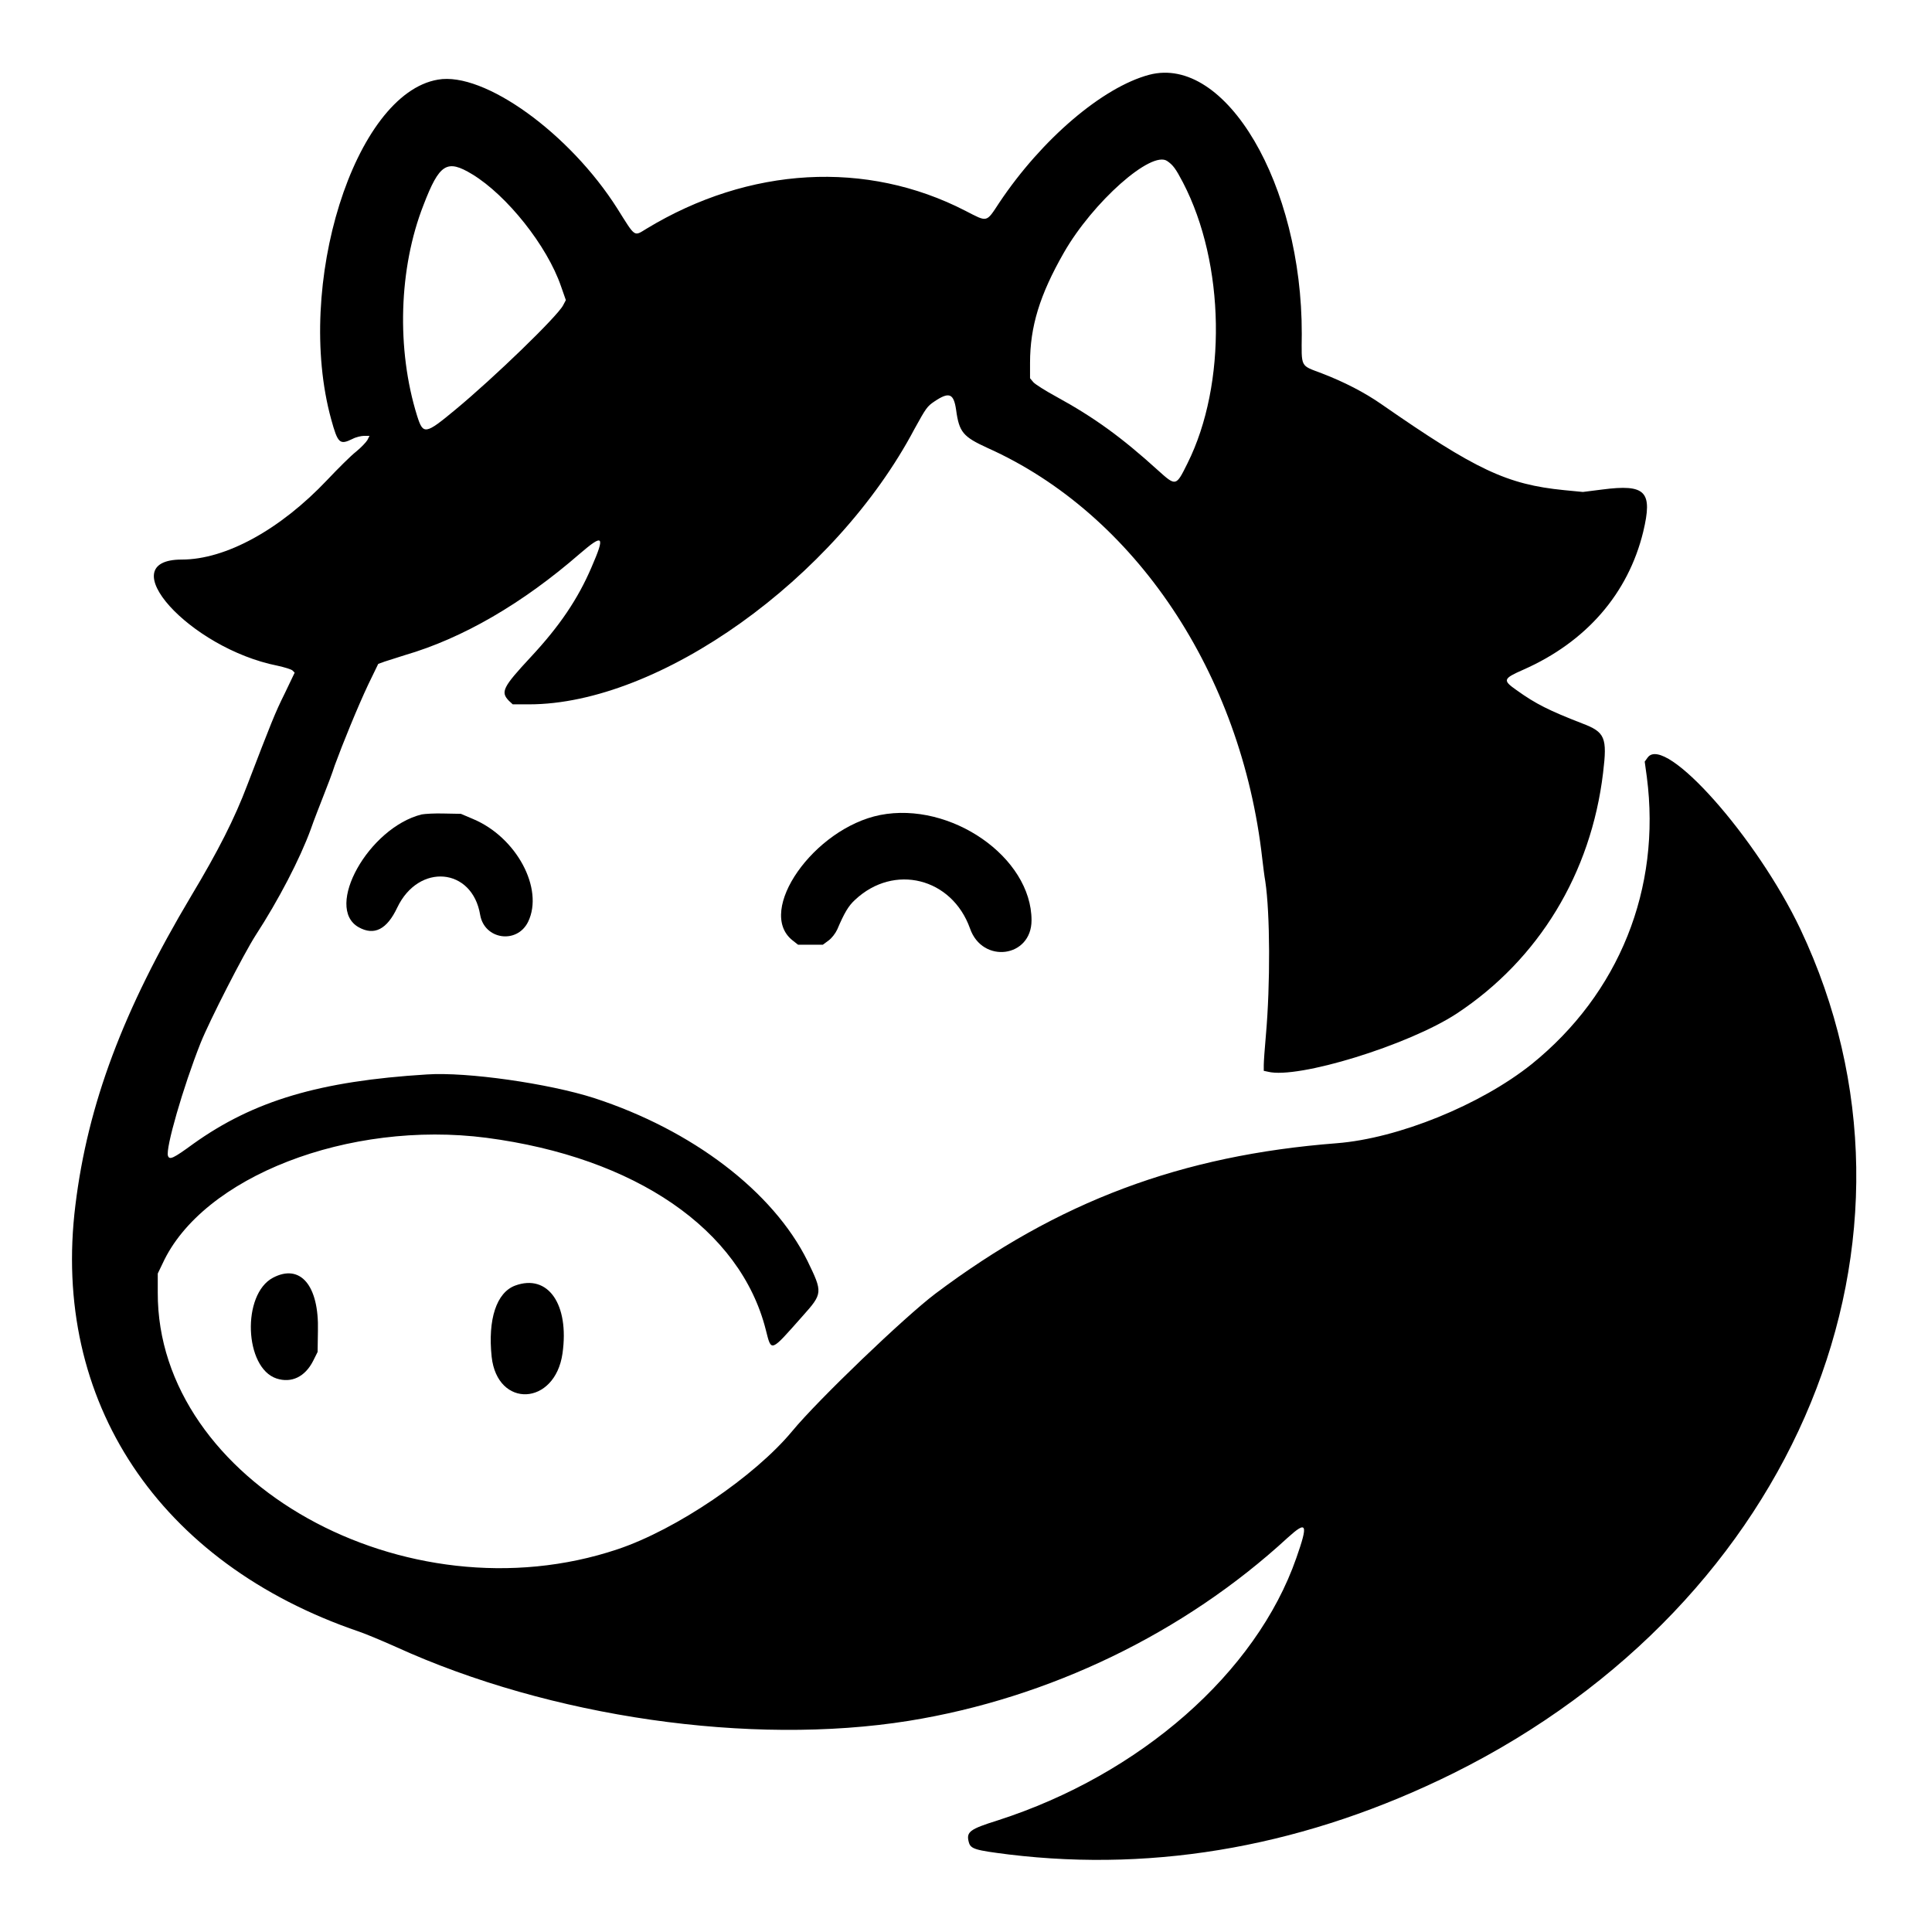
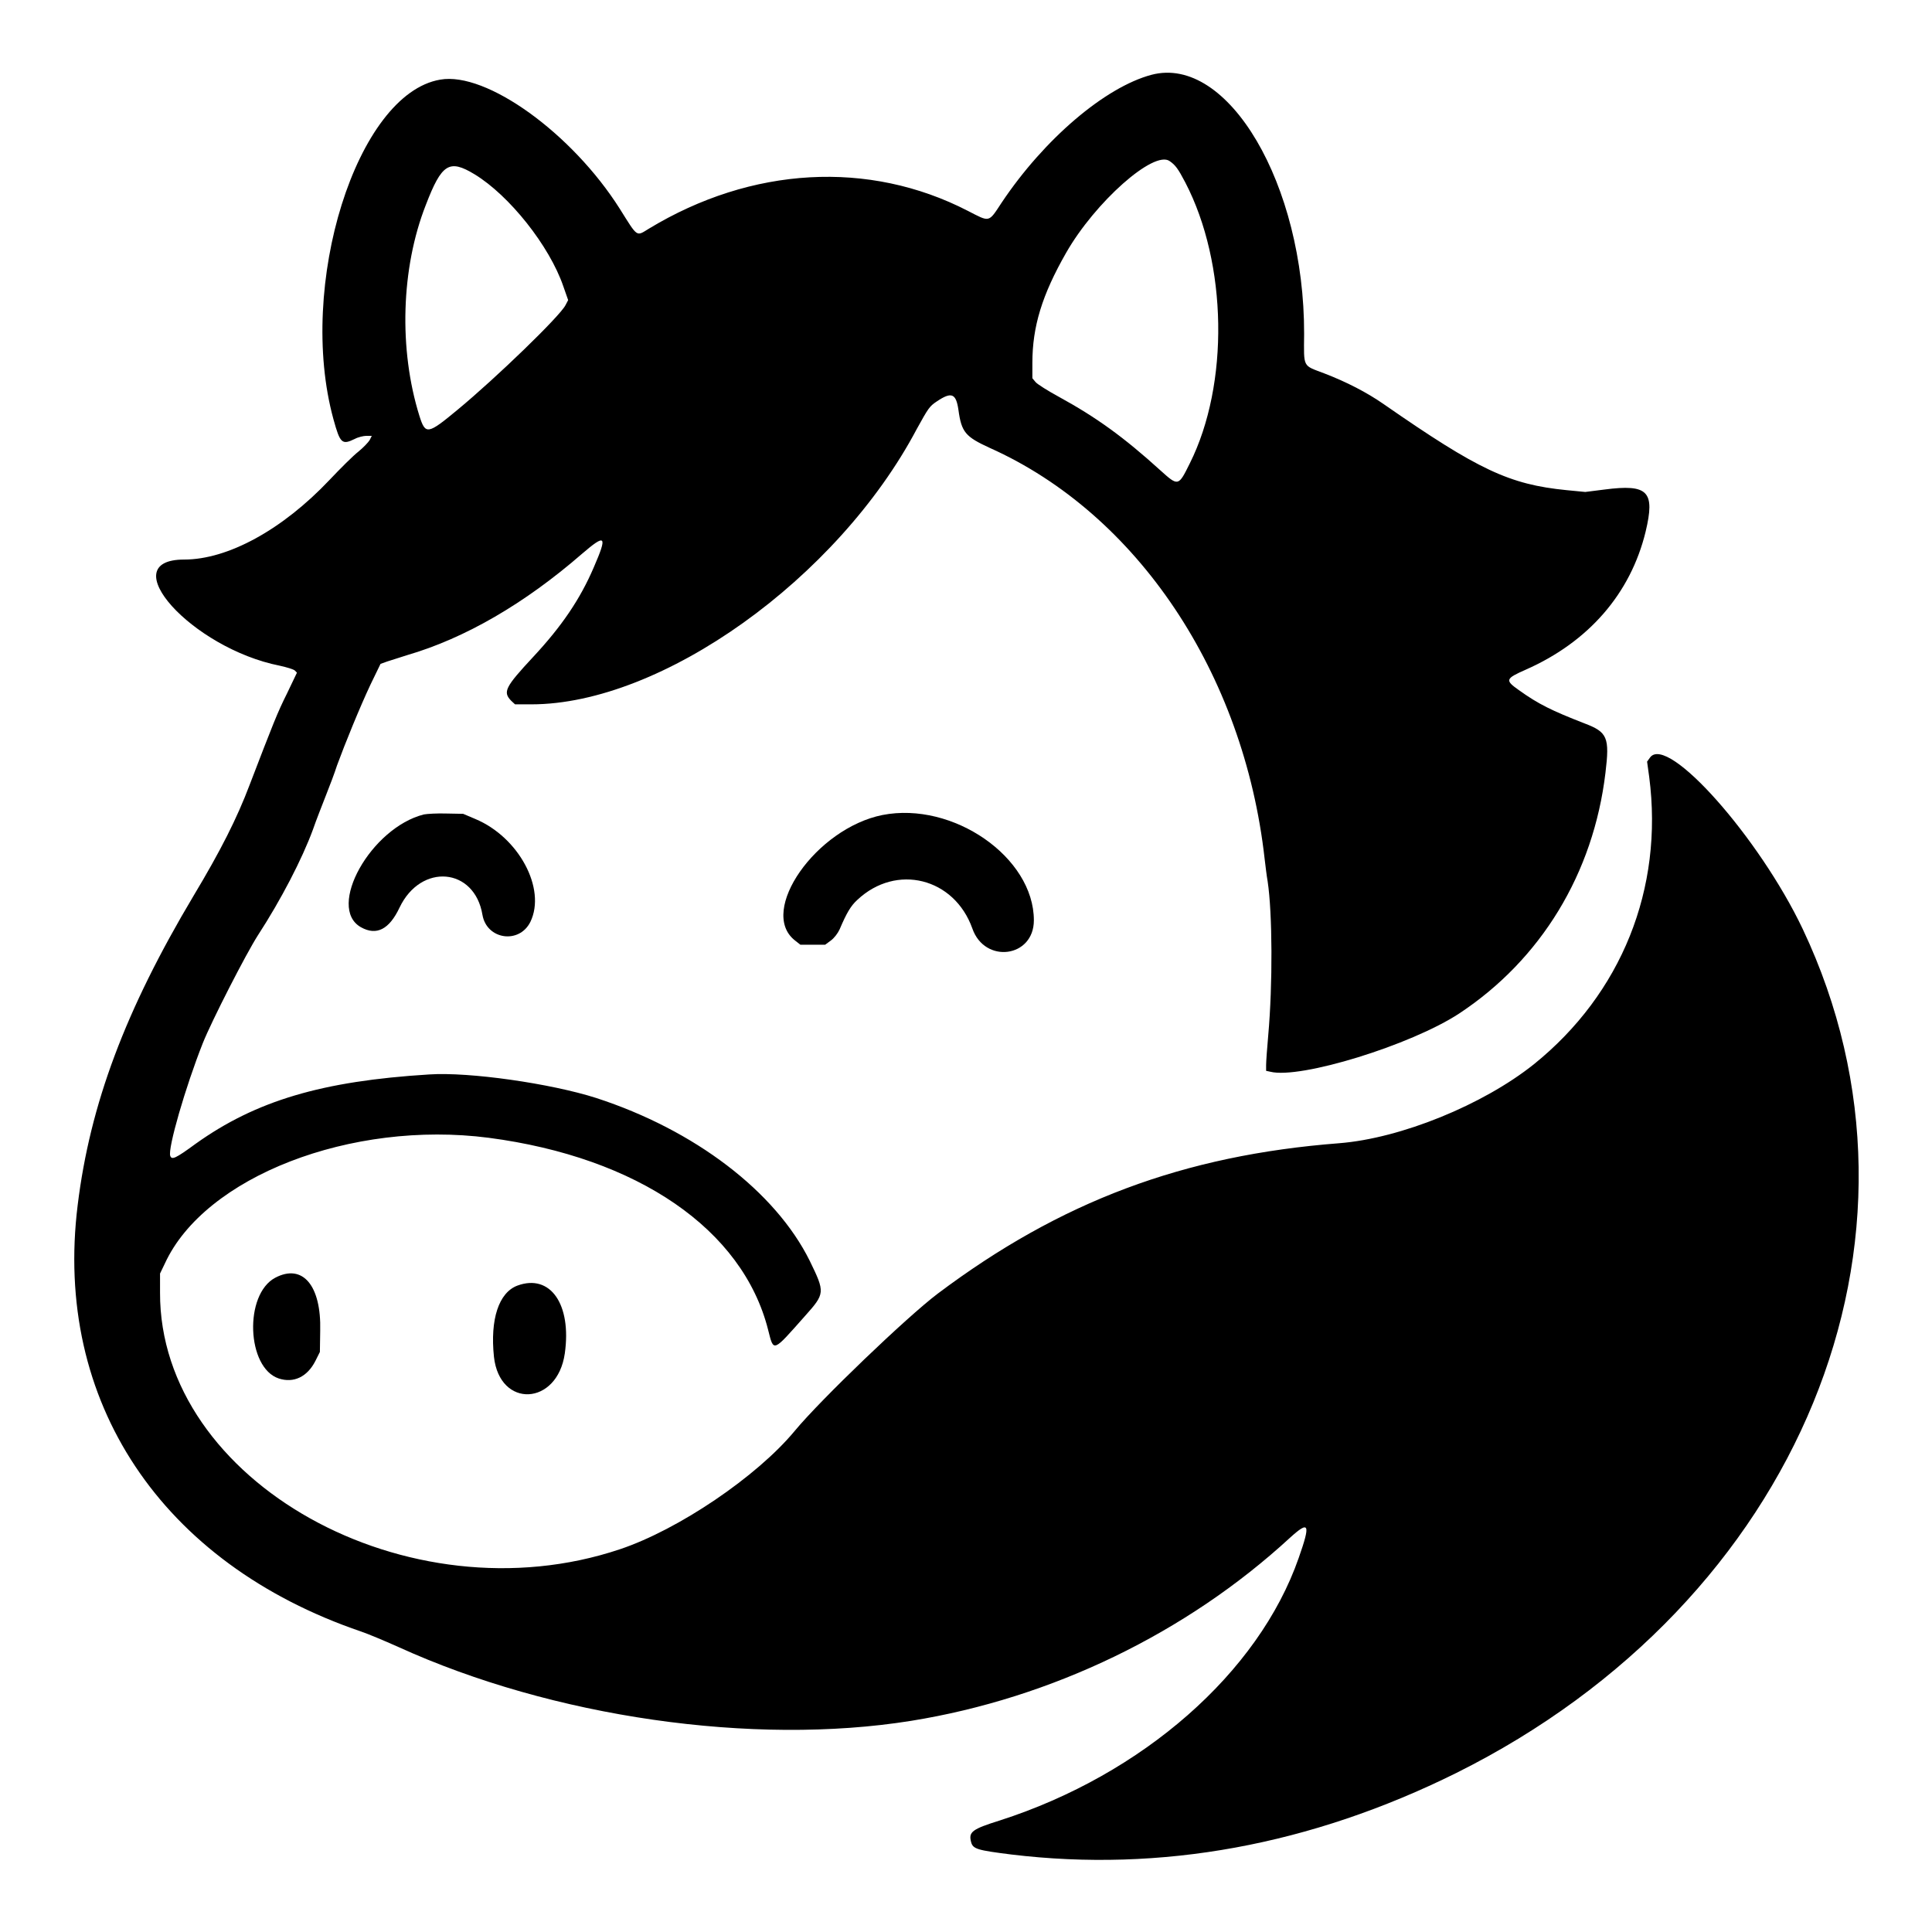
- <svg xmlns="http://www.w3.org/2000/svg" width="426" height="427" viewBox="0 0 426 427" fill="#000">
-   <path id="shape-1" fill-rule="evenodd" d="       M 254 16.53       C 243.73 19.27 230.27 30.73 220.87 44.8       C 217.93 49.27 218.33 49.13 213.4 46.6       C 191.53 35.33 165.6 36.8 142.93 50.53       C 140.07 52.27 140.53 52.6 136.47 46.13       C 125.93 29.47 107 15.8 96.8 17.6       C 78.33 20.73 65.07 63.07 73.2 92.67       C 74.67 98 75.07 98.4 77.93 97       C 78.67 96.6 79.87 96.33 80.47 96.33       L 81.67 96.33       L 81.2 97.27       C 80.93 97.73 79.8 98.93 78.73 99.8       C 77.6 100.67 74.73 103.53 72.33 106.07       C 61.93 117.07 49.87 123.67 40.2 123.67       C 24.27 123.67 41.87 143.27 61.33 147.13       C 62.87 147.47 64.4 147.93 64.67 148.2       L 65.13 148.67       L 62.93 153.27       C 60.8 157.53 59.87 159.93 54.67 173.47       C 51.87 180.87 48.27 188 42.27 198       C 27.2 223.27 19.4 244.07 16.67 266.33       C 11.27 309.73 35.13 345.53 79.33 360.6       C 80.73 361.07 84.4 362.6 87.53 364       C 121.6 379.53 165.93 385.93 200.87 380.33       C 231.93 375.33 261.73 360.93 284.6 339.87       C 288.87 336 289.2 336.73 286.53 344.33       C 277.67 369.73 252 392.2 220.53 402.33       C 214.33 404.27 213.53 404.87 214.13 407.13       C 214.53 408.67 215.53 408.93 223 409.87       C 256.07 413.87 289.2 407.8 321.33 391.87       C 397.27 354.07 430.27 273.67 397.93 205.33       C 388.33 185.13 368.07 162.27 364.2 167.4       L 363.53 168.33       L 364 171.73       C 367.2 196.4 357.87 219.6 338.53 235.2       C 327.27 244.2 309.07 251.6 295.47 252.67       C 261.07 255.33 233.87 265.53 206.73 285.93       C 199.93 291.07 180.87 309.33 175.13 316.27       C 166.8 326.33 149.47 338.07 136.53 342.4       C 89.67 358.13 34.73 327.47 34.87 285.67       L 34.87 281.47       L 35.93 279.27       C 44.73 260.07 77.13 247.53 107.53 251.47       C 140.47 255.8 163.67 271.73 169.27 293.93       C 170.53 298.87 170.2 299 177.4 290.87       C 181.87 285.87 181.87 285.67 178.47 278.67       C 170.87 263.33 153 249.73 131.27 242.67       C 121.27 239.47 103.2 236.87 94.33 237.47       C 70.67 238.93 56.07 243.27 42.73 252.8       C 38.27 256.07 37.47 256.4 37.13 255.47       C 36.53 253.93 40.47 240.27 44.33 230.53       C 46.27 225.67 53.87 210.8 56.53 206.67       C 61.6 198.87 66.27 189.87 68.67 183.33       C 69.4 181.2 70.73 177.87 71.53 175.8       C 72.33 173.8 73.47 170.8 74 169.13       C 75.73 164.4 79.07 156.2 81.4 151.27       L 83.6 146.73       L 85.07 146.2       C 85.87 145.93 87.87 145.33 89.47 144.8       C 102.27 141.07 115.47 133.4 128.13 122.4       C 133.4 117.87 133.8 118.33 130.73 125.4       C 127.73 132.4 123.67 138.4 117.33 145.2       C 111.13 151.87 110.6 152.93 112.47 154.87       L 113.33 155.67       L 116.93 155.67       C 145.73 155.67 184.6 127.93 202.13 94.8       C 204.67 90.2 204.93 89.8 206.53 88.73       C 209.8 86.53 210.8 86.93 211.33 90.6       C 212 95.53 212.87 96.53 218.27 99       C 250.87 113.6 274.4 148.8 279 189.8       C 279.2 191.47 279.47 193.73 279.67 194.8       C 280.73 201.87 280.8 217.53 279.8 228.8       C 279.53 231.73 279.33 234.73 279.33 235.4       L 279.33 236.67       L 280.27 236.87       C 286.87 238.53 311.33 231 322 224       C 340.07 212.07 351.67 193.07 354.33 170.8       C 355.27 163 354.8 161.8 349.67 159.87       C 342.47 157.07 339.47 155.6 335.2 152.53       C 332.07 150.33 332.2 150 336.73 148       C 350.6 141.87 359.87 131.2 363.2 117.53       C 365.33 108.6 363.8 106.93 354.07 108.2       L 349.87 108.73       L 345.73 108.33       C 333.07 107.07 326.27 103.87 305.33 89.33       C 301.6 86.73 297.07 84.4 292.2 82.53       C 287.33 80.67 287.67 81.4 287.73 73.8       C 287.8 40.8 270.93 12.07 254 16.53       Z       M 258 35.6       C 259.27 36.47 259.87 37.27 261.47 40.33       C 270.8 58.27 271.2 84.93 262.47 102.4       C 259.93 107.53 259.93 107.53 255.93 103.93       C 247.93 96.67 241.87 92.27 233.47 87.67       C 231.13 86.4 228.8 84.93 228.4 84.47       L 227.67 83.6       L 227.67 80.2       C 227.67 72.2 229.8 65.2 235.13 55.87       C 241.53 44.67 254.53 33.13 258 35.6       Z       M 104.4 38.53       C 112.07 43.2 120.93 54.33 124 63.27       L 125.07 66.33       L 124.47 67.47       C 123.2 69.93 109.13 83.53 100.67 90.53       C 94 96.07 93.53 96.13 92.2 91.93       C 87.6 77.2 88.13 59.27 93.6 45.33       C 97.13 36.13 98.8 35.13 104.4 38.53       Z" />
-   <path id="shape-2" fill-rule="evenodd" d="       M 93.2 180       C 81.47 182.93 71.6 200.6 79.27 204.93       C 82.73 206.87 85.53 205.4 87.8 200.6       C 92.53 190.67 104.4 191.73 106.13 202.2       C 107.07 207.67 114.27 208.73 116.73 203.73       C 120.27 196.4 114.13 185 104.53 181       L 101.87 179.87       L 98.2 179.8       C 96.13 179.73 93.93 179.87 93.2 180       Z" />
-   <path id="shape-3" fill-rule="evenodd" d="       M 194.53 180.13       C 179.87 183.07 167.07 201.33 175.13 207.8       L 176.4 208.8       L 179.13 208.8       L 181.87 208.8       L 183.13 207.87       C 183.87 207.33 184.67 206.27 185.07 205.4       C 186.6 201.8 187.53 200.2 189 198.87       C 197.6 190.8 210.4 194 214.4 205.2       C 217.13 213.07 228 211.67 228 203.4       C 228 189.47 210.13 177.07 194.53 180.13       Z" />
-   <path id="shape-4" fill-rule="evenodd" d="       M 60.33 282.4       C 53.4 286.07 54 302.33 61.13 304.67       C 64.4 305.73 67.4 304.33 69.2 300.8       L 70.2 298.8       L 70.27 294.13       C 70.53 284.13 66.4 279.2 60.33 282.4       Z" />
-   <path id="shape-5" fill-rule="evenodd" d="       M 113.87 284.13       C 109.73 285.67 107.8 291.6 108.67 299.87       C 109.93 311.33 122.67 310.73 124.33 299.13       C 125.87 288.27 121.13 281.47 113.87 284.13       Z" />
+ <svg xmlns="http://www.w3.org/2000/svg" width="100" height="100" viewBox="0 0 100 100" fill="#000">
+   <g transform="translate(0.1171 0.0) scale(0.234192)">
+     <path id="shape-1" fill-rule="evenodd" d="       M 254 16.53       C 243.73 19.27 230.27 30.73 220.87 44.8       C 217.93 49.27 218.33 49.13 213.4 46.6       C 191.53 35.33 165.6 36.8 142.93 50.53       C 140.07 52.27 140.53 52.6 136.47 46.13       C 125.93 29.47 107 15.8 96.8 17.6       C 78.33 20.73 65.07 63.07 73.2 92.67       C 74.67 98 75.07 98.4 77.93 97       C 78.67 96.6 79.87 96.33 80.47 96.33       L 81.67 96.33       L 81.2 97.27       C 80.93 97.73 79.8 98.93 78.73 99.8       C 77.6 100.67 74.73 103.53 72.33 106.07       C 61.93 117.07 49.87 123.67 40.2 123.67       C 24.27 123.67 41.87 143.27 61.33 147.13       C 62.87 147.47 64.4 147.93 64.67 148.2       L 65.13 148.67       L 62.93 153.27       C 60.8 157.53 59.87 159.93 54.67 173.47       C 51.87 180.87 48.27 188 42.27 198       C 27.2 223.27 19.4 244.07 16.67 266.33       C 11.27 309.73 35.13 345.53 79.33 360.6       C 80.73 361.07 84.4 362.6 87.53 364       C 121.6 379.53 165.93 385.93 200.87 380.33       C 231.93 375.33 261.73 360.93 284.6 339.87       C 288.87 336 289.2 336.73 286.53 344.33       C 277.67 369.73 252 392.2 220.53 402.33       C 214.33 404.27 213.53 404.87 214.13 407.13       C 214.53 408.67 215.53 408.93 223 409.87       C 256.07 413.87 289.2 407.8 321.33 391.87       C 397.27 354.07 430.27 273.67 397.93 205.33       C 388.33 185.13 368.07 162.27 364.2 167.4       L 363.53 168.33       L 364 171.73       C 367.2 196.4 357.87 219.6 338.53 235.2       C 327.27 244.2 309.07 251.6 295.47 252.67       C 261.07 255.33 233.87 265.53 206.73 285.93       C 199.93 291.07 180.87 309.33 175.13 316.27       C 166.8 326.33 149.47 338.07 136.53 342.4       C 89.67 358.13 34.73 327.47 34.87 285.67       L 34.87 281.47       L 35.93 279.27       C 44.73 260.07 77.13 247.53 107.53 251.47       C 140.47 255.8 163.67 271.73 169.27 293.93       C 170.53 298.87 170.2 299 177.4 290.87       C 181.87 285.87 181.87 285.67 178.47 278.67       C 170.87 263.33 153 249.73 131.27 242.67       C 121.27 239.47 103.2 236.87 94.33 237.47       C 70.67 238.93 56.07 243.27 42.73 252.8       C 38.27 256.07 37.47 256.4 37.13 255.47       C 36.53 253.93 40.47 240.27 44.33 230.53       C 46.27 225.67 53.87 210.8 56.53 206.67       C 61.6 198.87 66.27 189.87 68.67 183.33       C 69.4 181.2 70.73 177.87 71.53 175.8       C 72.33 173.8 73.47 170.8 74 169.13       C 75.73 164.4 79.07 156.2 81.4 151.27       L 83.6 146.73       L 85.07 146.2       C 85.87 145.93 87.87 145.33 89.47 144.8       C 102.27 141.07 115.47 133.4 128.13 122.4       C 133.4 117.87 133.8 118.33 130.73 125.4       C 127.73 132.4 123.67 138.4 117.33 145.2       C 111.13 151.87 110.6 152.93 112.47 154.87       L 113.33 155.67       L 116.93 155.67       C 145.73 155.67 184.6 127.93 202.13 94.8       C 204.67 90.2 204.93 89.8 206.53 88.73       C 209.8 86.53 210.8 86.93 211.33 90.6       C 212 95.53 212.87 96.53 218.27 99       C 250.87 113.6 274.4 148.8 279 189.8       C 279.2 191.47 279.47 193.73 279.67 194.8       C 280.73 201.87 280.8 217.53 279.8 228.8       C 279.53 231.73 279.33 234.73 279.33 235.4       L 279.33 236.67       L 280.27 236.87       C 286.87 238.53 311.33 231 322 224       C 340.07 212.07 351.67 193.07 354.33 170.8       C 355.27 163 354.8 161.8 349.67 159.87       C 342.47 157.07 339.47 155.6 335.2 152.53       C 332.07 150.33 332.2 150 336.73 148       C 350.6 141.87 359.87 131.2 363.2 117.53       C 365.33 108.6 363.8 106.93 354.07 108.2       L 349.87 108.73       L 345.73 108.33       C 333.07 107.07 326.27 103.87 305.33 89.33       C 301.6 86.73 297.07 84.4 292.2 82.53       C 287.33 80.67 287.67 81.4 287.73 73.8       C 287.8 40.8 270.93 12.07 254 16.53       Z       M 258 35.6       C 259.27 36.47 259.87 37.27 261.47 40.33       C 270.8 58.27 271.2 84.93 262.47 102.4       C 259.93 107.53 259.93 107.53 255.93 103.93       C 247.93 96.67 241.87 92.27 233.47 87.67       C 231.13 86.4 228.8 84.93 228.4 84.47       L 227.67 83.6       L 227.67 80.2       C 227.67 72.2 229.8 65.2 235.13 55.87       C 241.53 44.67 254.53 33.13 258 35.6       Z       M 104.4 38.53       C 112.07 43.2 120.93 54.33 124 63.27       L 125.07 66.33       L 124.47 67.47       C 123.2 69.93 109.13 83.53 100.67 90.53       C 94 96.07 93.53 96.13 92.2 91.93       C 87.6 77.2 88.13 59.27 93.6 45.33       C 97.13 36.13 98.8 35.13 104.4 38.53       Z" />
+     <path id="shape-2" fill-rule="evenodd" d="       M 93.2 180       C 81.47 182.93 71.6 200.6 79.27 204.93       C 82.73 206.87 85.53 205.4 87.8 200.6       C 92.53 190.67 104.4 191.73 106.13 202.2       C 107.07 207.67 114.27 208.73 116.73 203.73       C 120.27 196.4 114.13 185 104.53 181       L 101.87 179.87       L 98.2 179.8       C 96.13 179.73 93.93 179.87 93.2 180       Z" />
+     <path id="shape-3" fill-rule="evenodd" d="       M 194.53 180.13       C 179.87 183.07 167.07 201.33 175.13 207.8       L 176.4 208.8       L 179.13 208.8       L 181.87 208.8       L 183.13 207.87       C 183.87 207.33 184.67 206.27 185.07 205.4       C 186.6 201.8 187.53 200.2 189 198.87       C 197.6 190.8 210.4 194 214.4 205.2       C 217.13 213.07 228 211.67 228 203.4       C 228 189.47 210.13 177.07 194.53 180.13       Z" />
+     <path id="shape-4" fill-rule="evenodd" d="       M 60.33 282.4       C 53.4 286.07 54 302.33 61.13 304.67       C 64.4 305.73 67.4 304.33 69.2 300.8       L 70.2 298.8       L 70.27 294.13       C 70.53 284.13 66.4 279.2 60.33 282.4       Z" />
+     <path id="shape-5" fill-rule="evenodd" d="       M 113.87 284.13       C 109.73 285.67 107.8 291.6 108.67 299.87       C 109.93 311.33 122.67 310.73 124.33 299.13       C 125.87 288.27 121.13 281.47 113.87 284.13       Z" />
+   </g>
</svg>
